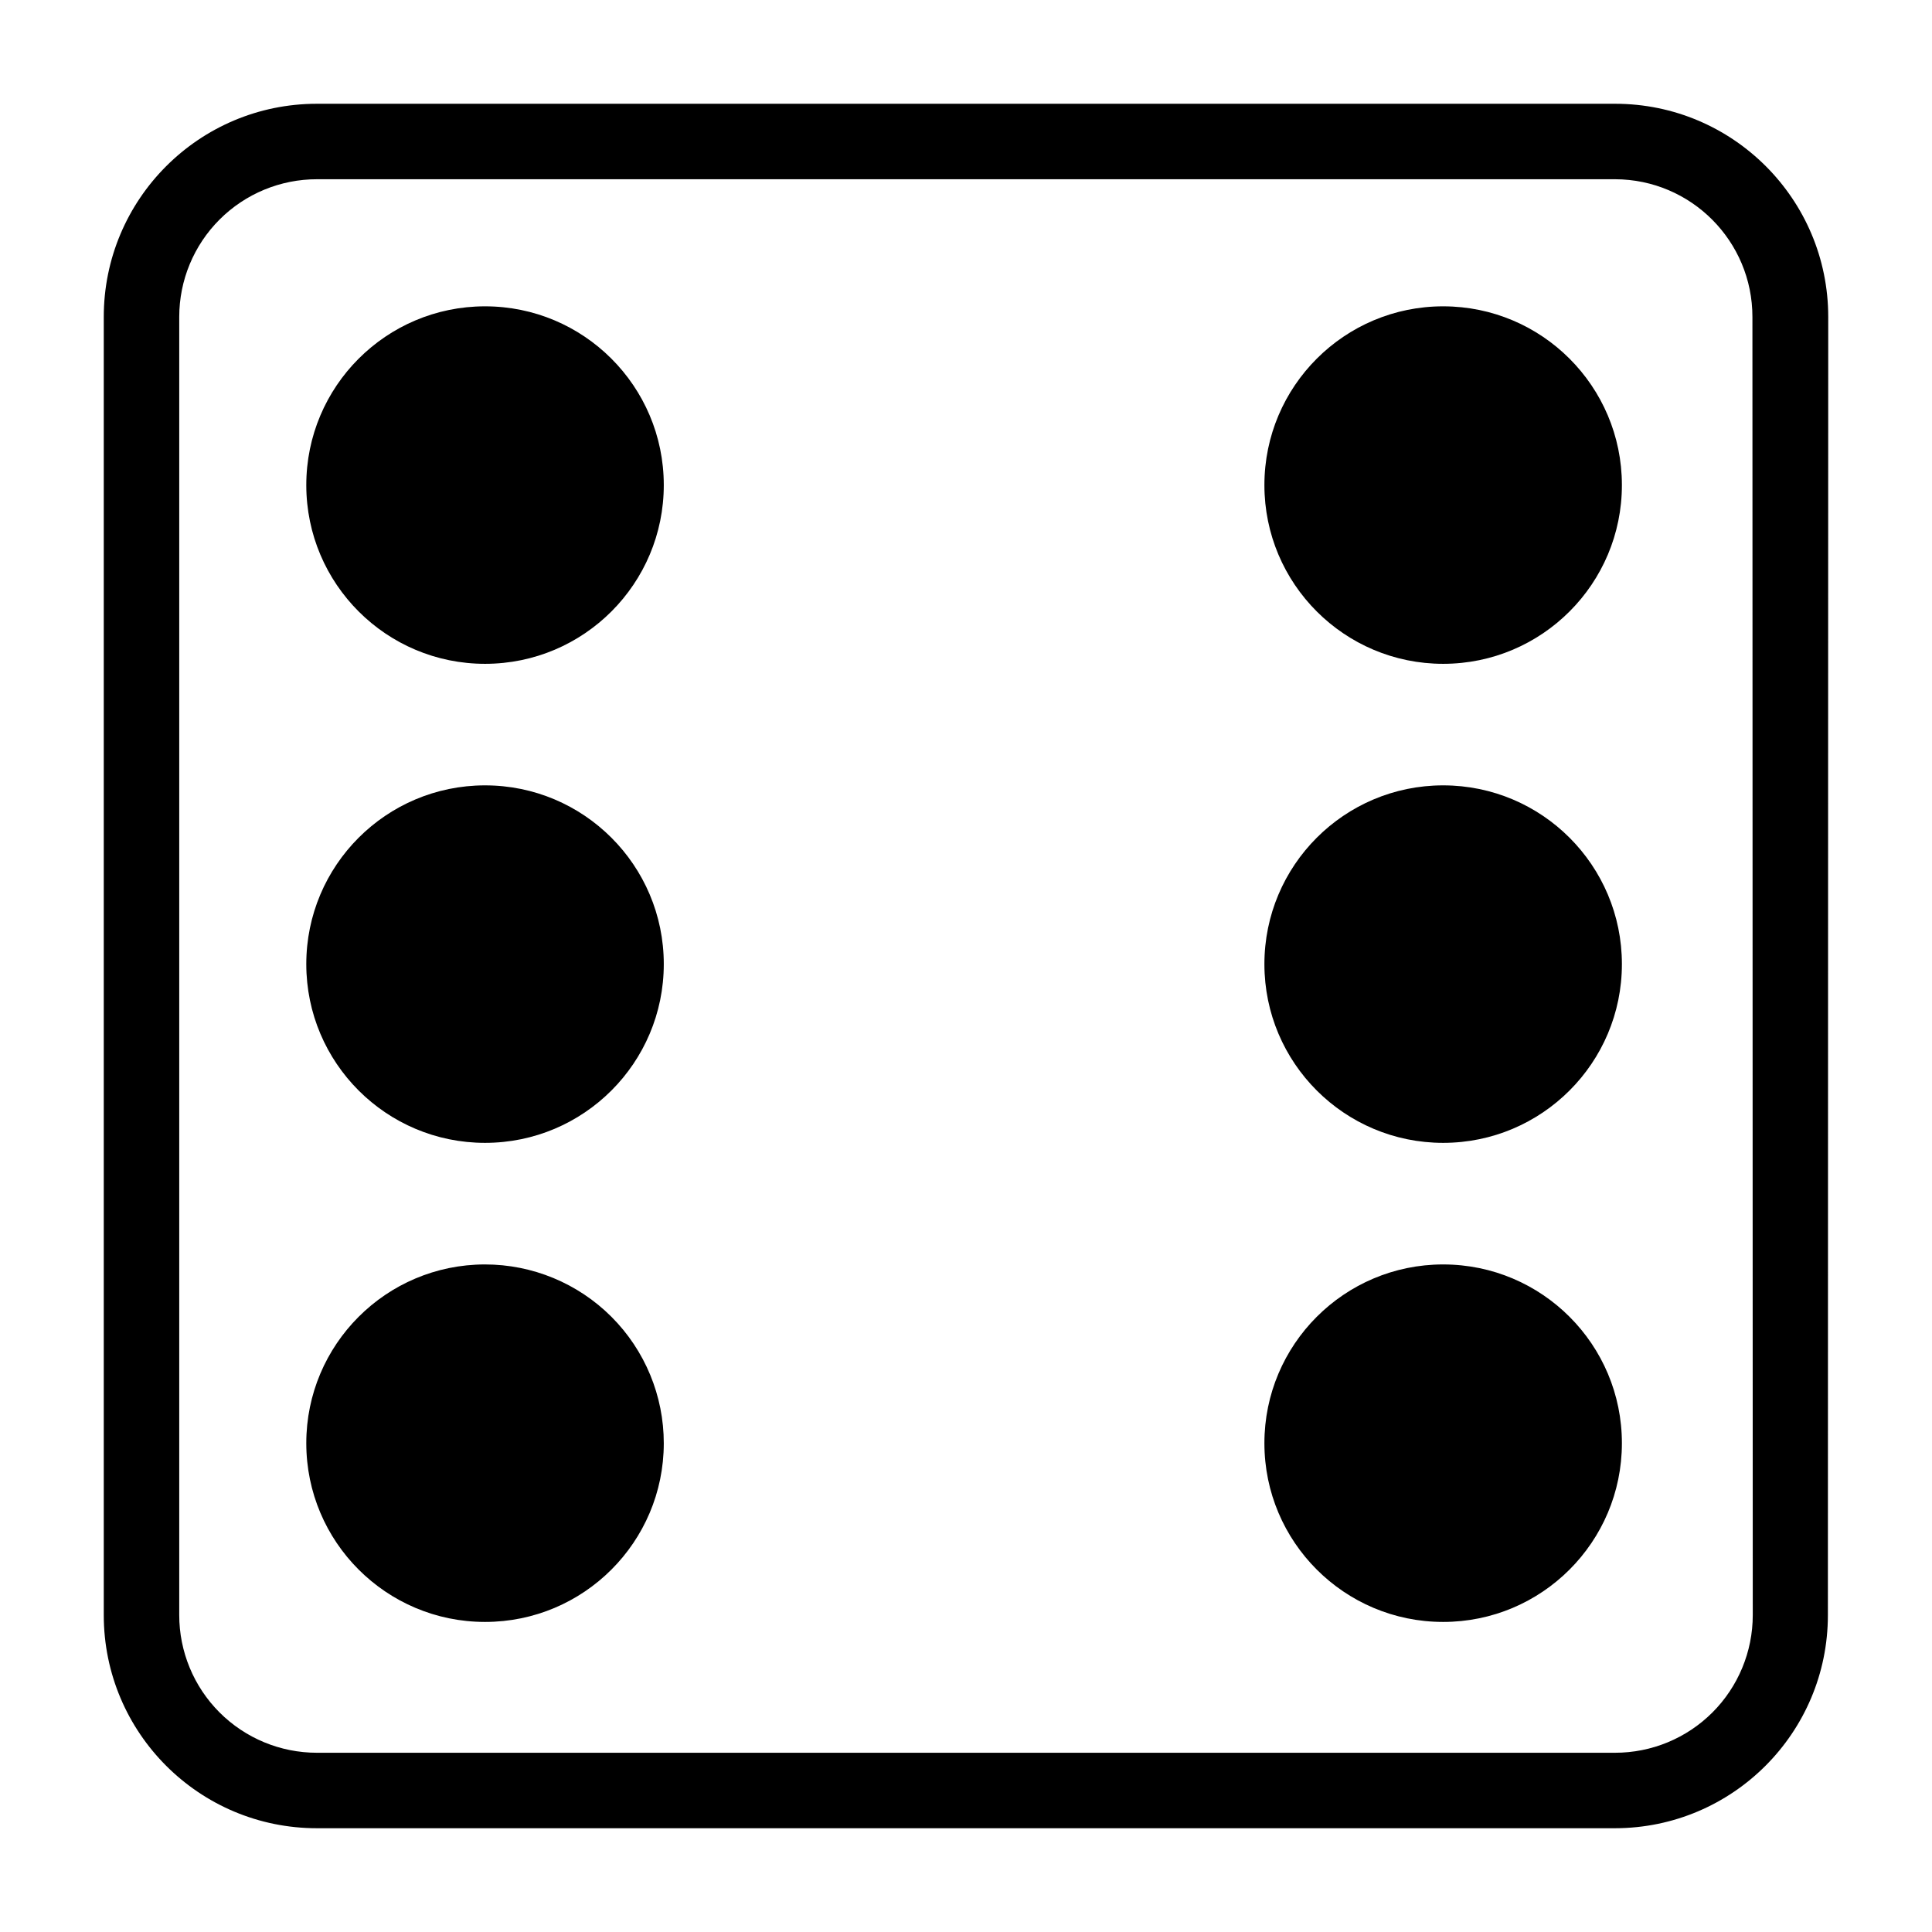
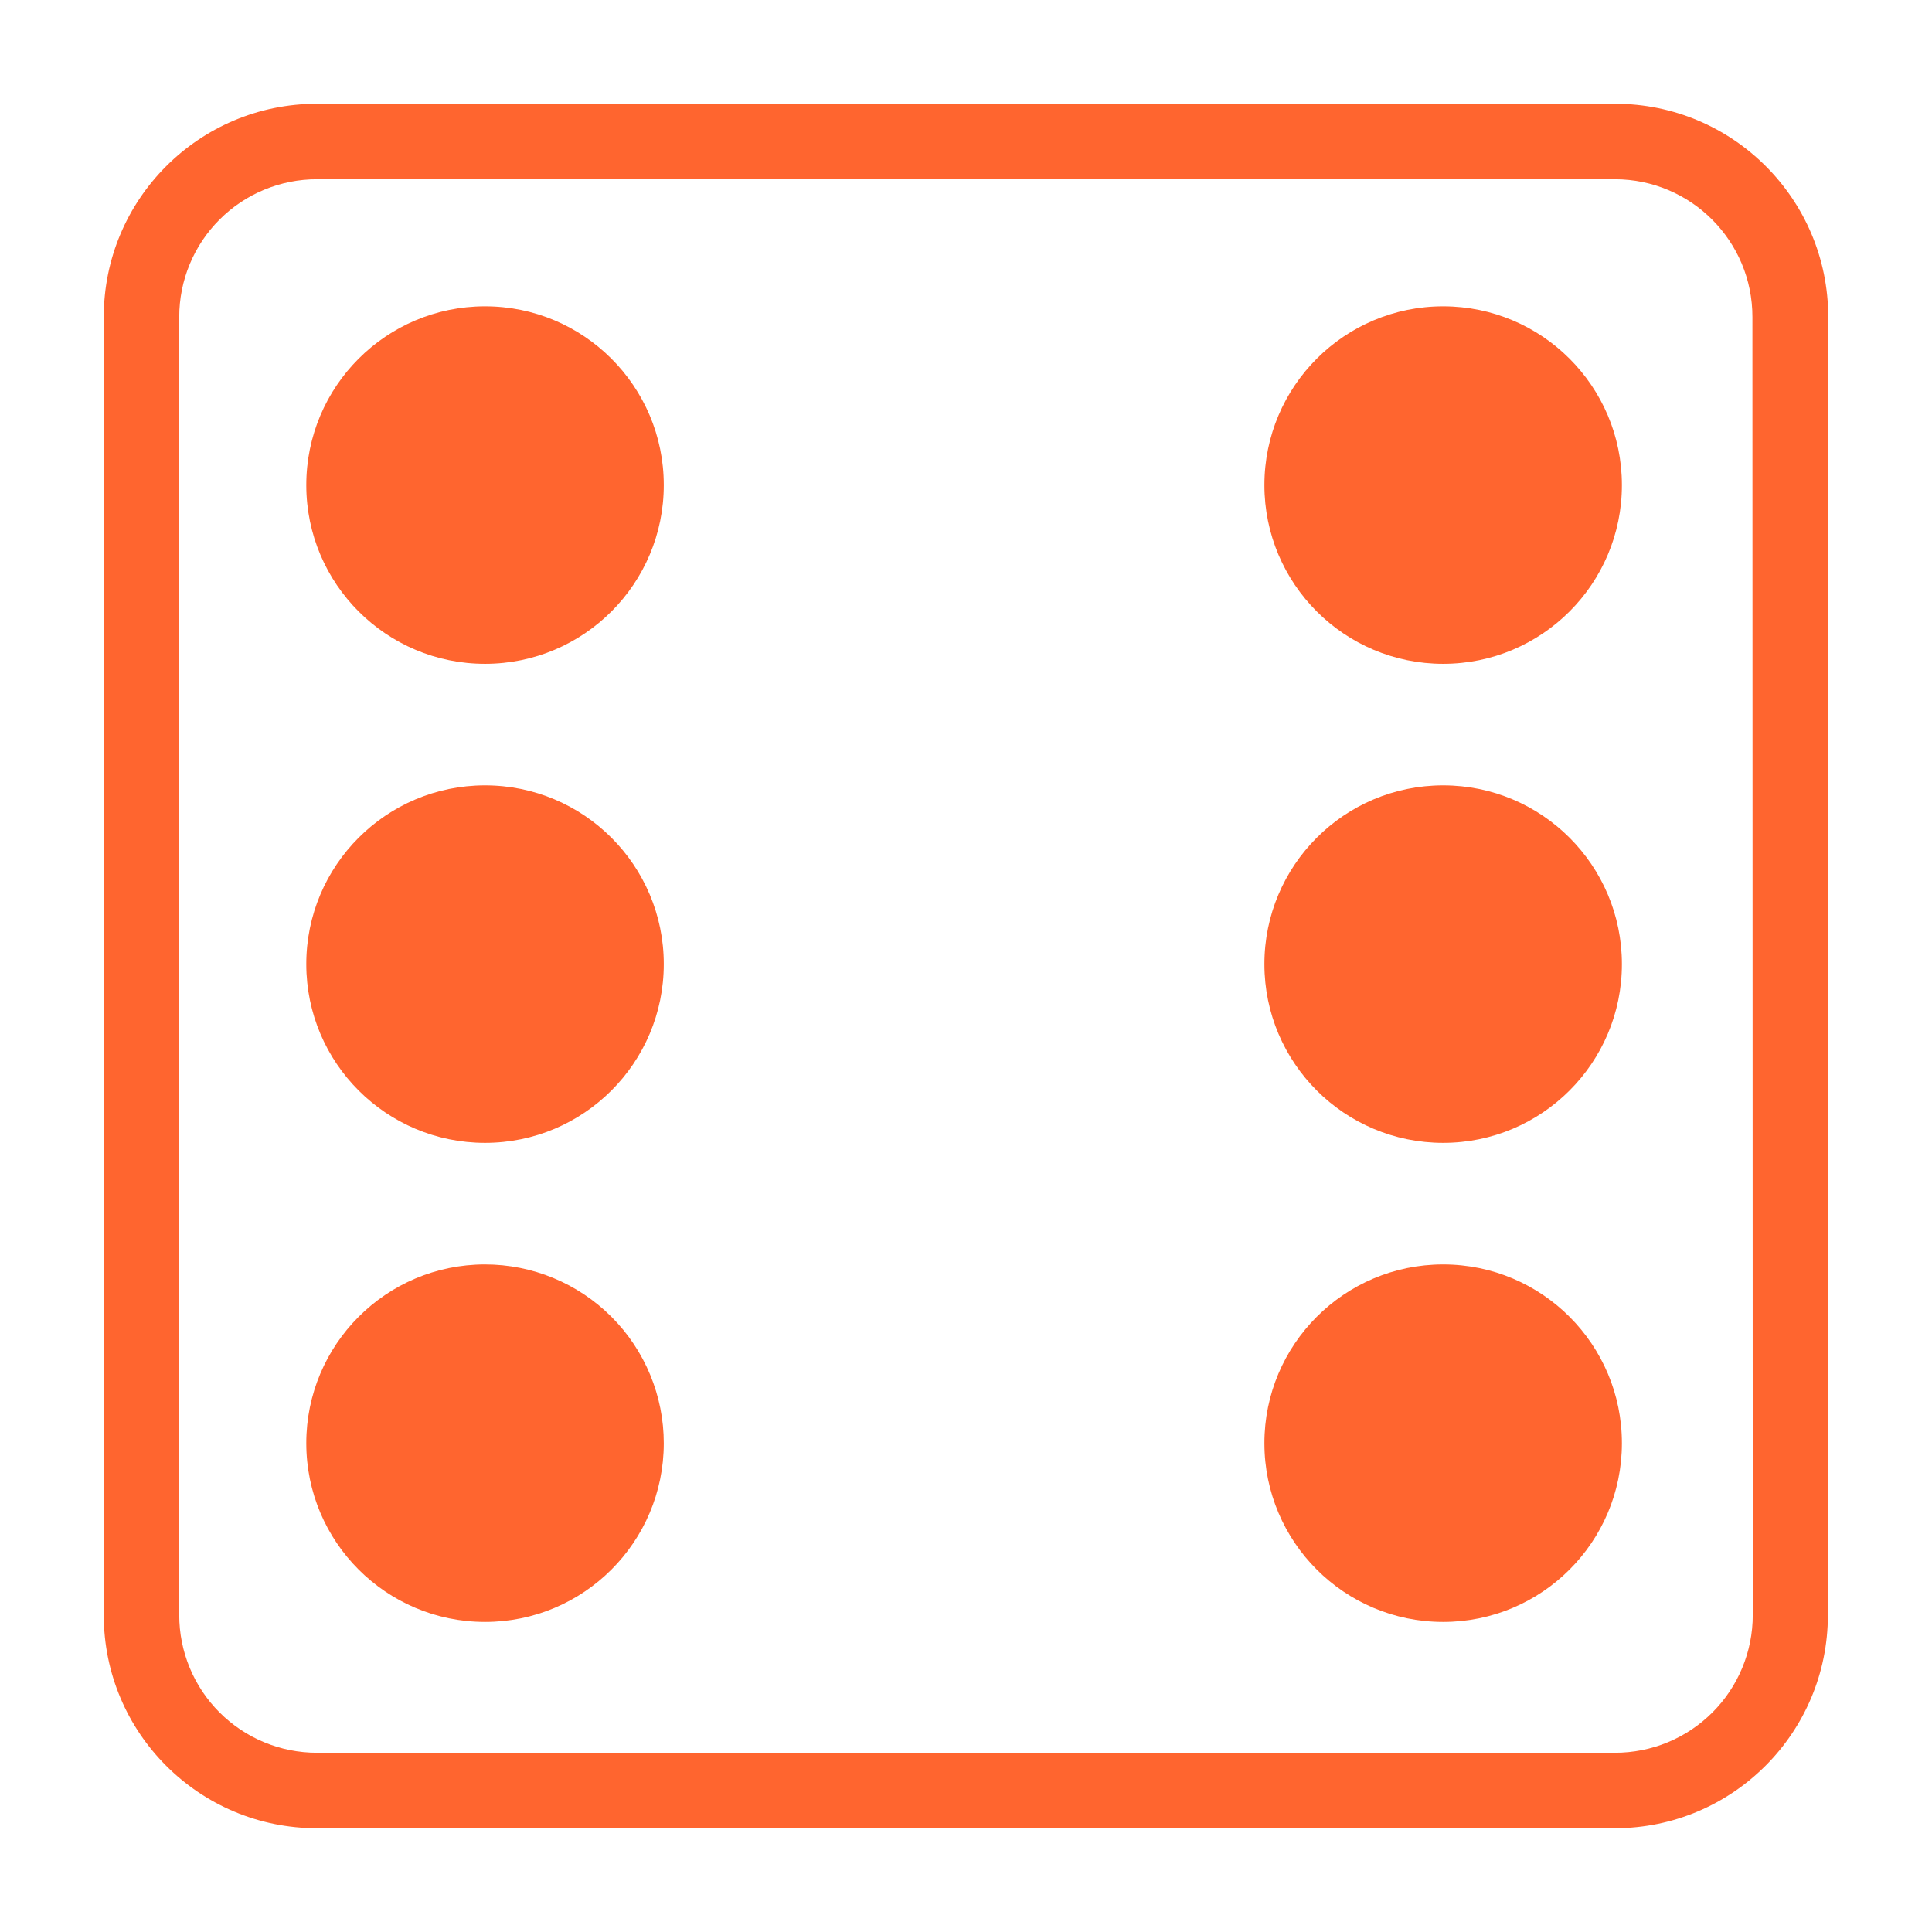
<svg xmlns="http://www.w3.org/2000/svg" width="512px" height="512px" viewBox="0 0 512 512">
-   <path fill="#000" d="M175.91 128.5a47.37 47.37 0 1 1-47.41-47.32 47.37 47.37 0 0 1 47.41 47.32zM382.5 81.18a47.37 47.37 0 1 0 47.32 47.32 47.37 47.37 0 0 0-47.32-47.32zm-254 126.95a47.37 47.37 0 1 0 47.41 47.37 47.37 47.37 0 0 0-47.41-47.37zm253.91 0a47.37 47.37 0 1 0 47.41 47.37 47.37 47.37 0 0 0-47.32-47.37zM128.5 335.09a47.37 47.37 0 1 0 47.41 47.41 47.37 47.37 0 0 0-47.41-47.41zm253.91 0a47.37 47.37 0 1 0 47.41 47.41 47.37 47.37 0 0 0-47.32-47.41zm102 92.93a56.48 56.48 0 0 1-56.39 56.48h-344a56.48 56.48 0 0 1-56.52-56.48v-344A56.48 56.48 0 0 1 83.98 27.5h344a56.48 56.48 0 0 1 56.52 56.48zm-20-344a36.48 36.48 0 0 0-36.39-36.52h-344A36.48 36.48 0 0 0 47.5 83.98v344a36.48 36.48 0 0 0 36.48 36.52h344a36.48 36.48 0 0 0 36.52-36.48z" class="cls-1" />
+   <path fill="#ff652f" d="M175.91 128.5a47.37 47.37 0 1 1-47.41-47.32 47.37 47.37 0 0 1 47.41 47.32zM382.5 81.18a47.37 47.37 0 1 0 47.32 47.32 47.37 47.37 0 0 0-47.32-47.32zm-254 126.95a47.37 47.37 0 1 0 47.41 47.37 47.37 47.37 0 0 0-47.41-47.37zm253.91 0a47.37 47.37 0 1 0 47.41 47.37 47.37 47.37 0 0 0-47.32-47.37zM128.5 335.09a47.37 47.37 0 1 0 47.41 47.41 47.37 47.37 0 0 0-47.41-47.41zm253.91 0a47.37 47.37 0 1 0 47.41 47.41 47.37 47.37 0 0 0-47.32-47.41zm102 92.93a56.48 56.48 0 0 1-56.39 56.48h-344a56.48 56.48 0 0 1-56.52-56.48v-344A56.48 56.48 0 0 1 83.98 27.5h344a56.48 56.48 0 0 1 56.52 56.48zm-20-344a36.48 36.48 0 0 0-36.39-36.52h-344A36.48 36.48 0 0 0 47.5 83.98v344a36.48 36.48 0 0 0 36.48 36.52h344a36.48 36.48 0 0 0 36.52-36.48z" class="cls-1" />
</svg>
